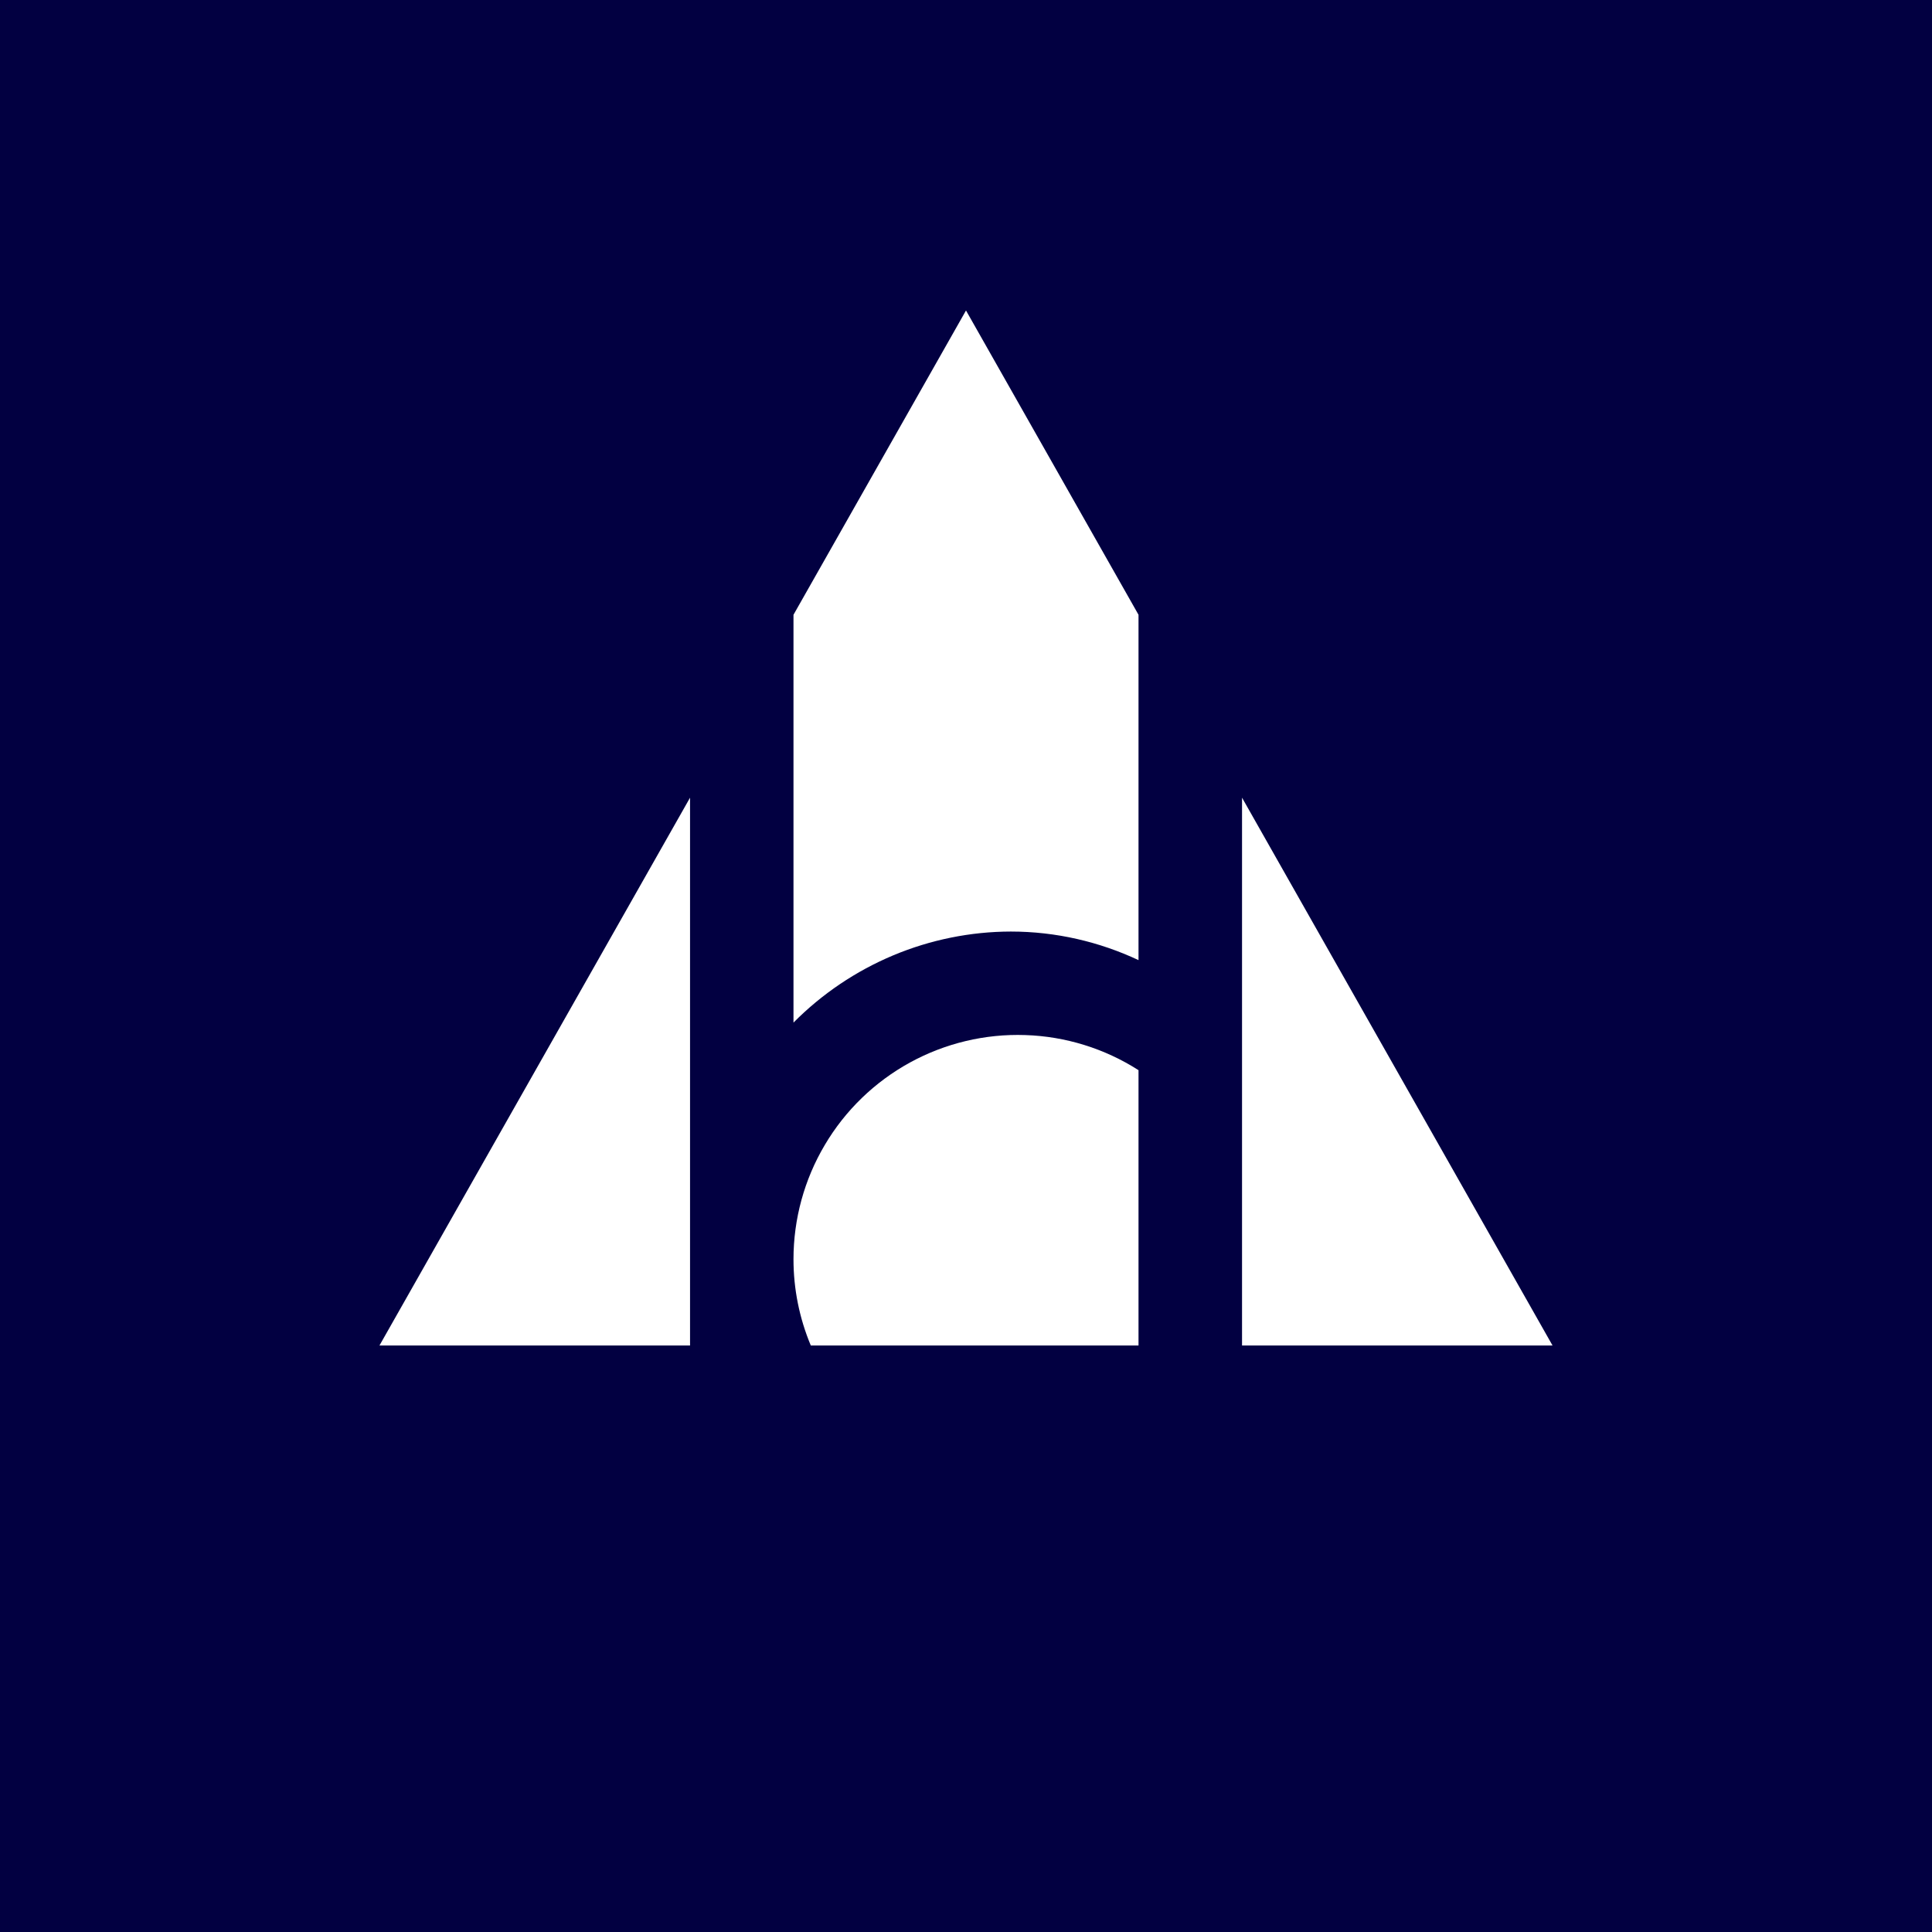
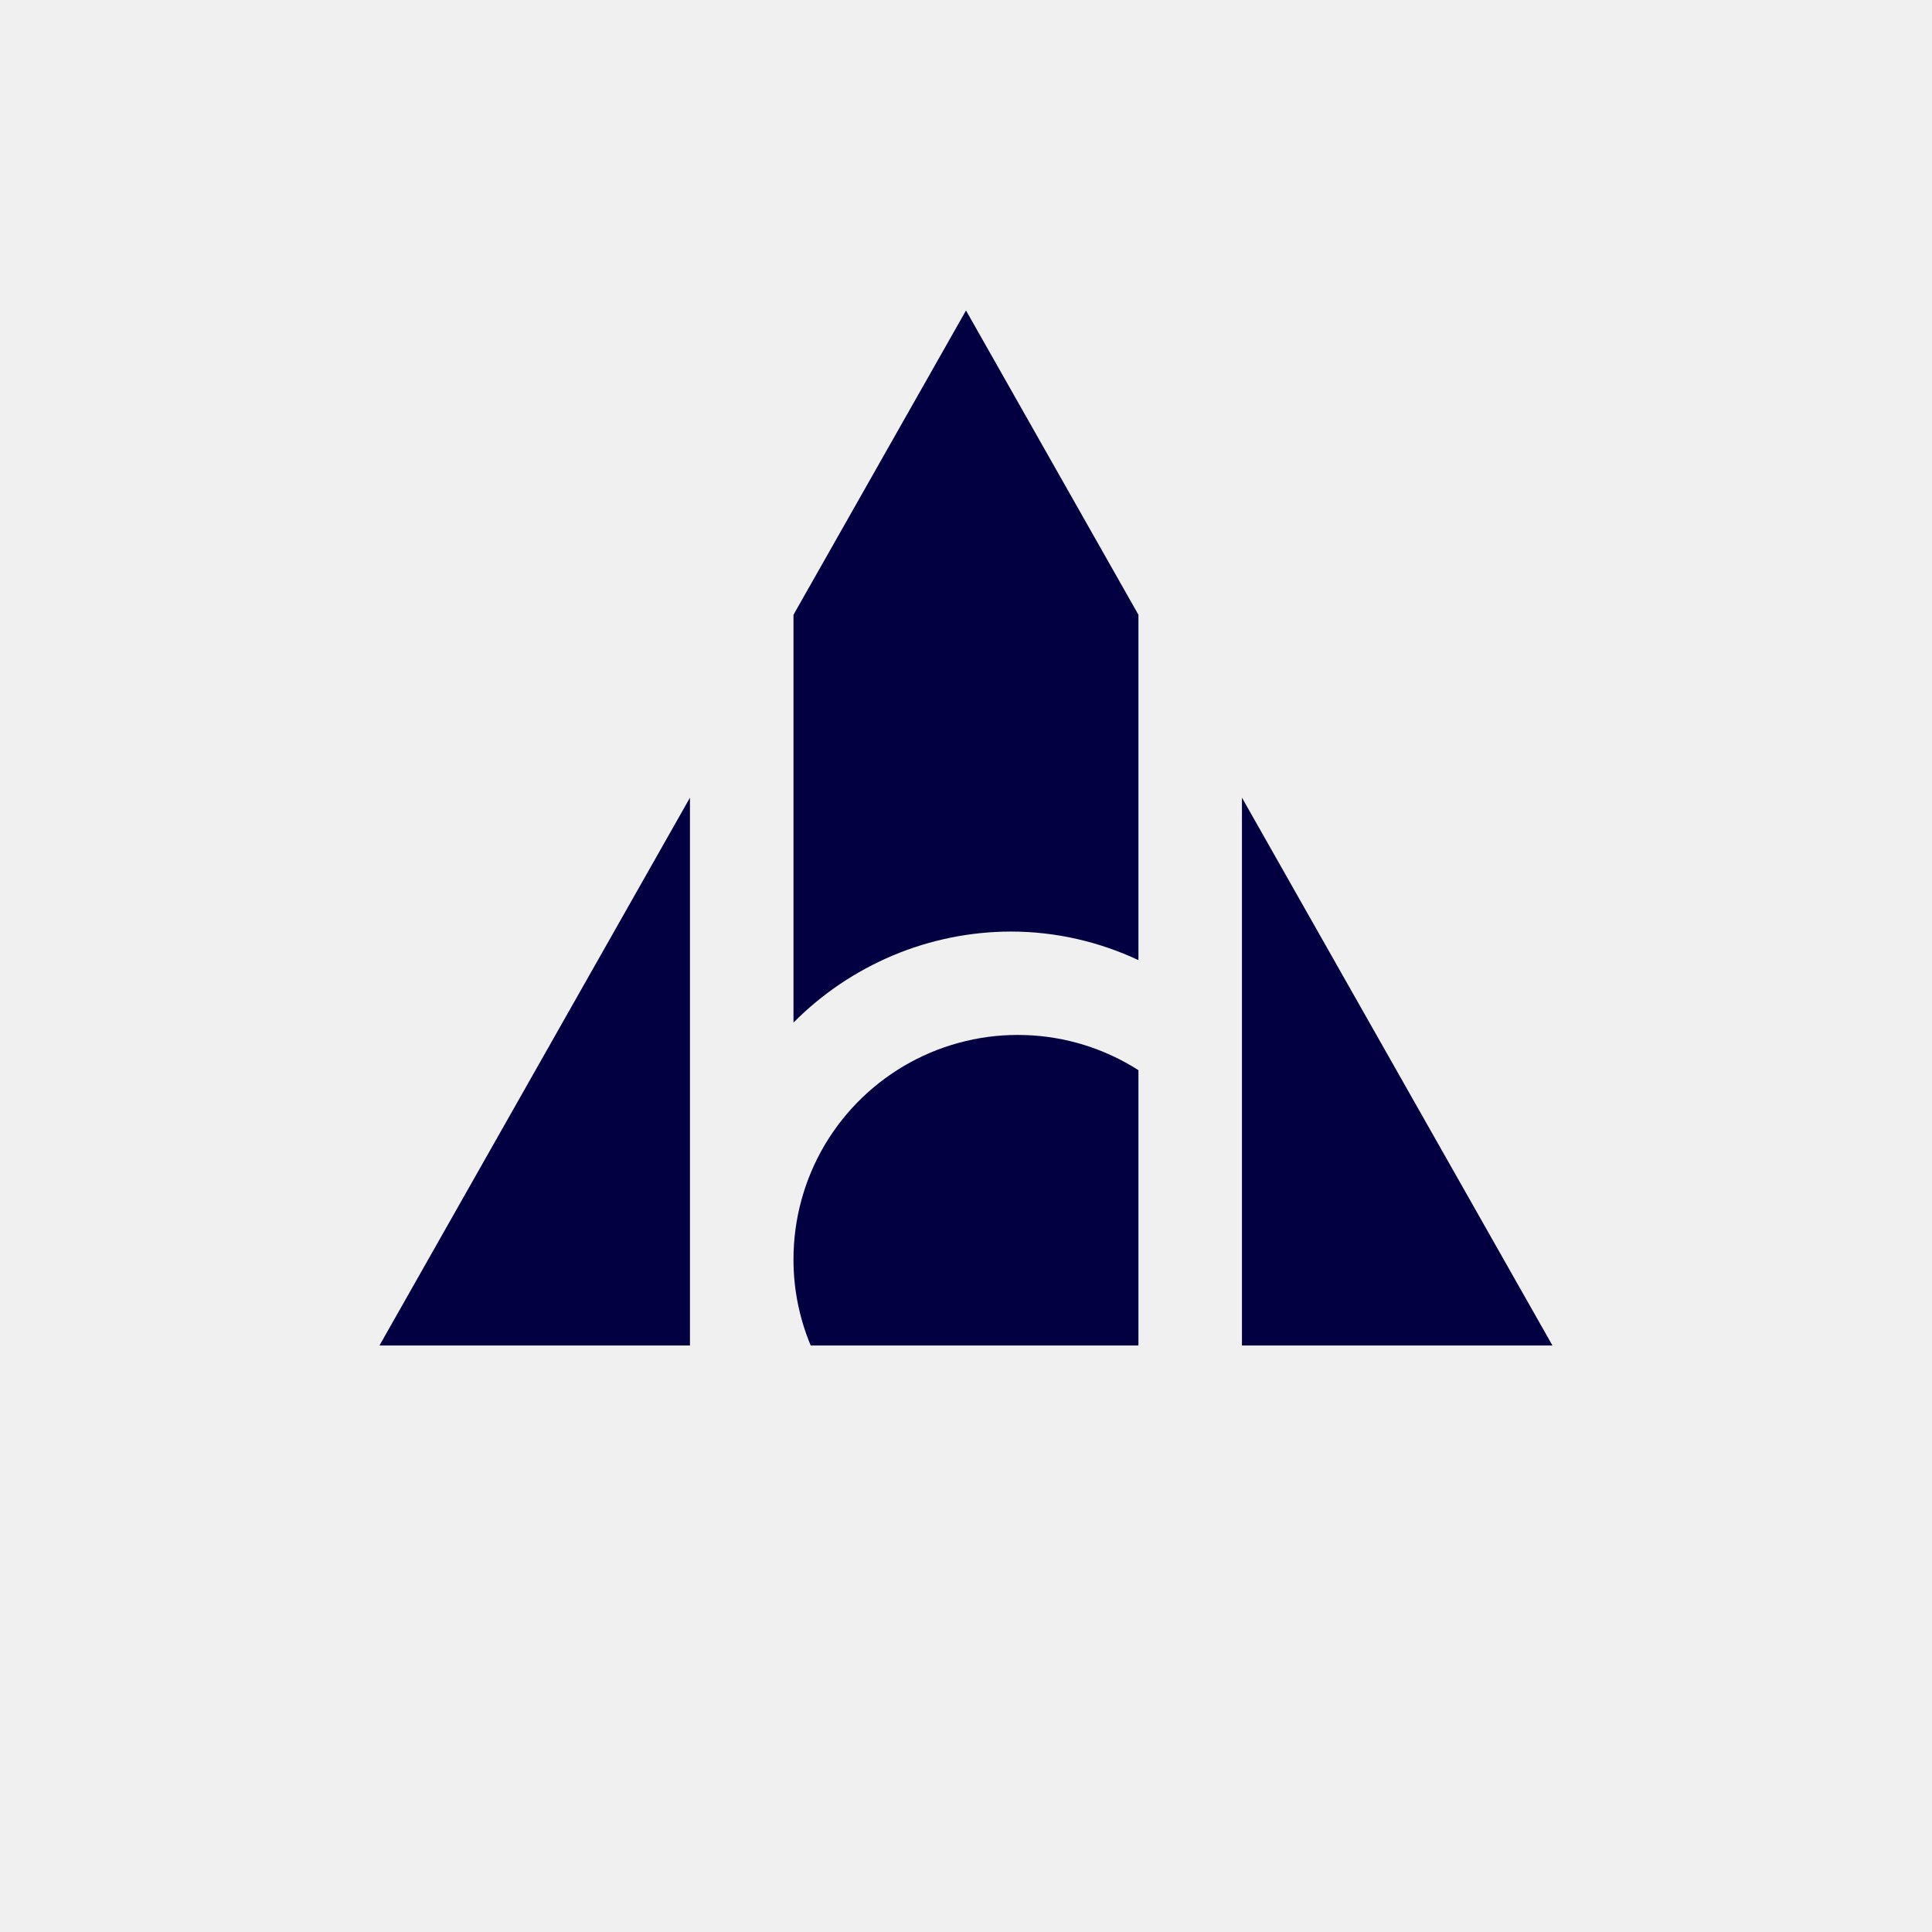
<svg xmlns="http://www.w3.org/2000/svg" width="24" height="24" viewBox="0 0 24 24" fill="none">
-   <g clip-path="url(#clip0_59_60255)">
-     <path d="M0 0H24V24H0V0Z" fill="#020041" />
-     <path d="M14.143 7.637L12 3.857L9.857 7.637V12.703C10.211 12.346 10.631 12.063 11.095 11.868C11.558 11.674 12.055 11.573 12.557 11.572C13.119 11.572 13.659 11.7 14.143 11.927V7.637ZM15.429 9.909V16.714H19.286L15.429 9.909ZM14.143 16.714H10.072C9.93 16.375 9.857 16.011 9.857 15.643C9.857 15.143 9.991 14.653 10.246 14.223C10.5 13.793 10.866 13.439 11.304 13.199C11.742 12.959 12.237 12.841 12.737 12.858C13.236 12.874 13.722 13.025 14.143 13.294V16.714ZM8.572 16.714H4.714L8.572 9.909V16.714Z" fill="white" />
-   </g>
-   <defs>
-     <clipPath id="clip0_59_60255">
-       <rect width="24" height="24" fill="white" />
-     </clipPath>
-   </defs>
+   <path d="M14.142 7.637L12 3.857L9.857 7.637V12.703C10.21 12.346 10.631 12.063 11.094 11.868C11.557 11.674 12.054 11.573 12.557 11.572C13.118 11.572 13.658 11.7 14.142 11.927V7.637ZM15.428 9.909V16.714H19.285L15.428 9.909ZM14.142 16.714H10.071C9.929 16.375 9.856 16.011 9.857 15.643C9.857 15.143 9.991 14.653 10.245 14.223C10.5 13.793 10.866 13.439 11.304 13.199C11.742 12.959 12.237 12.841 12.736 12.858C13.236 12.874 13.721 13.025 14.142 13.294V16.714ZM8.571 16.714H4.714L8.571 9.909V16.714Z" fill="#020041" />
</svg>
